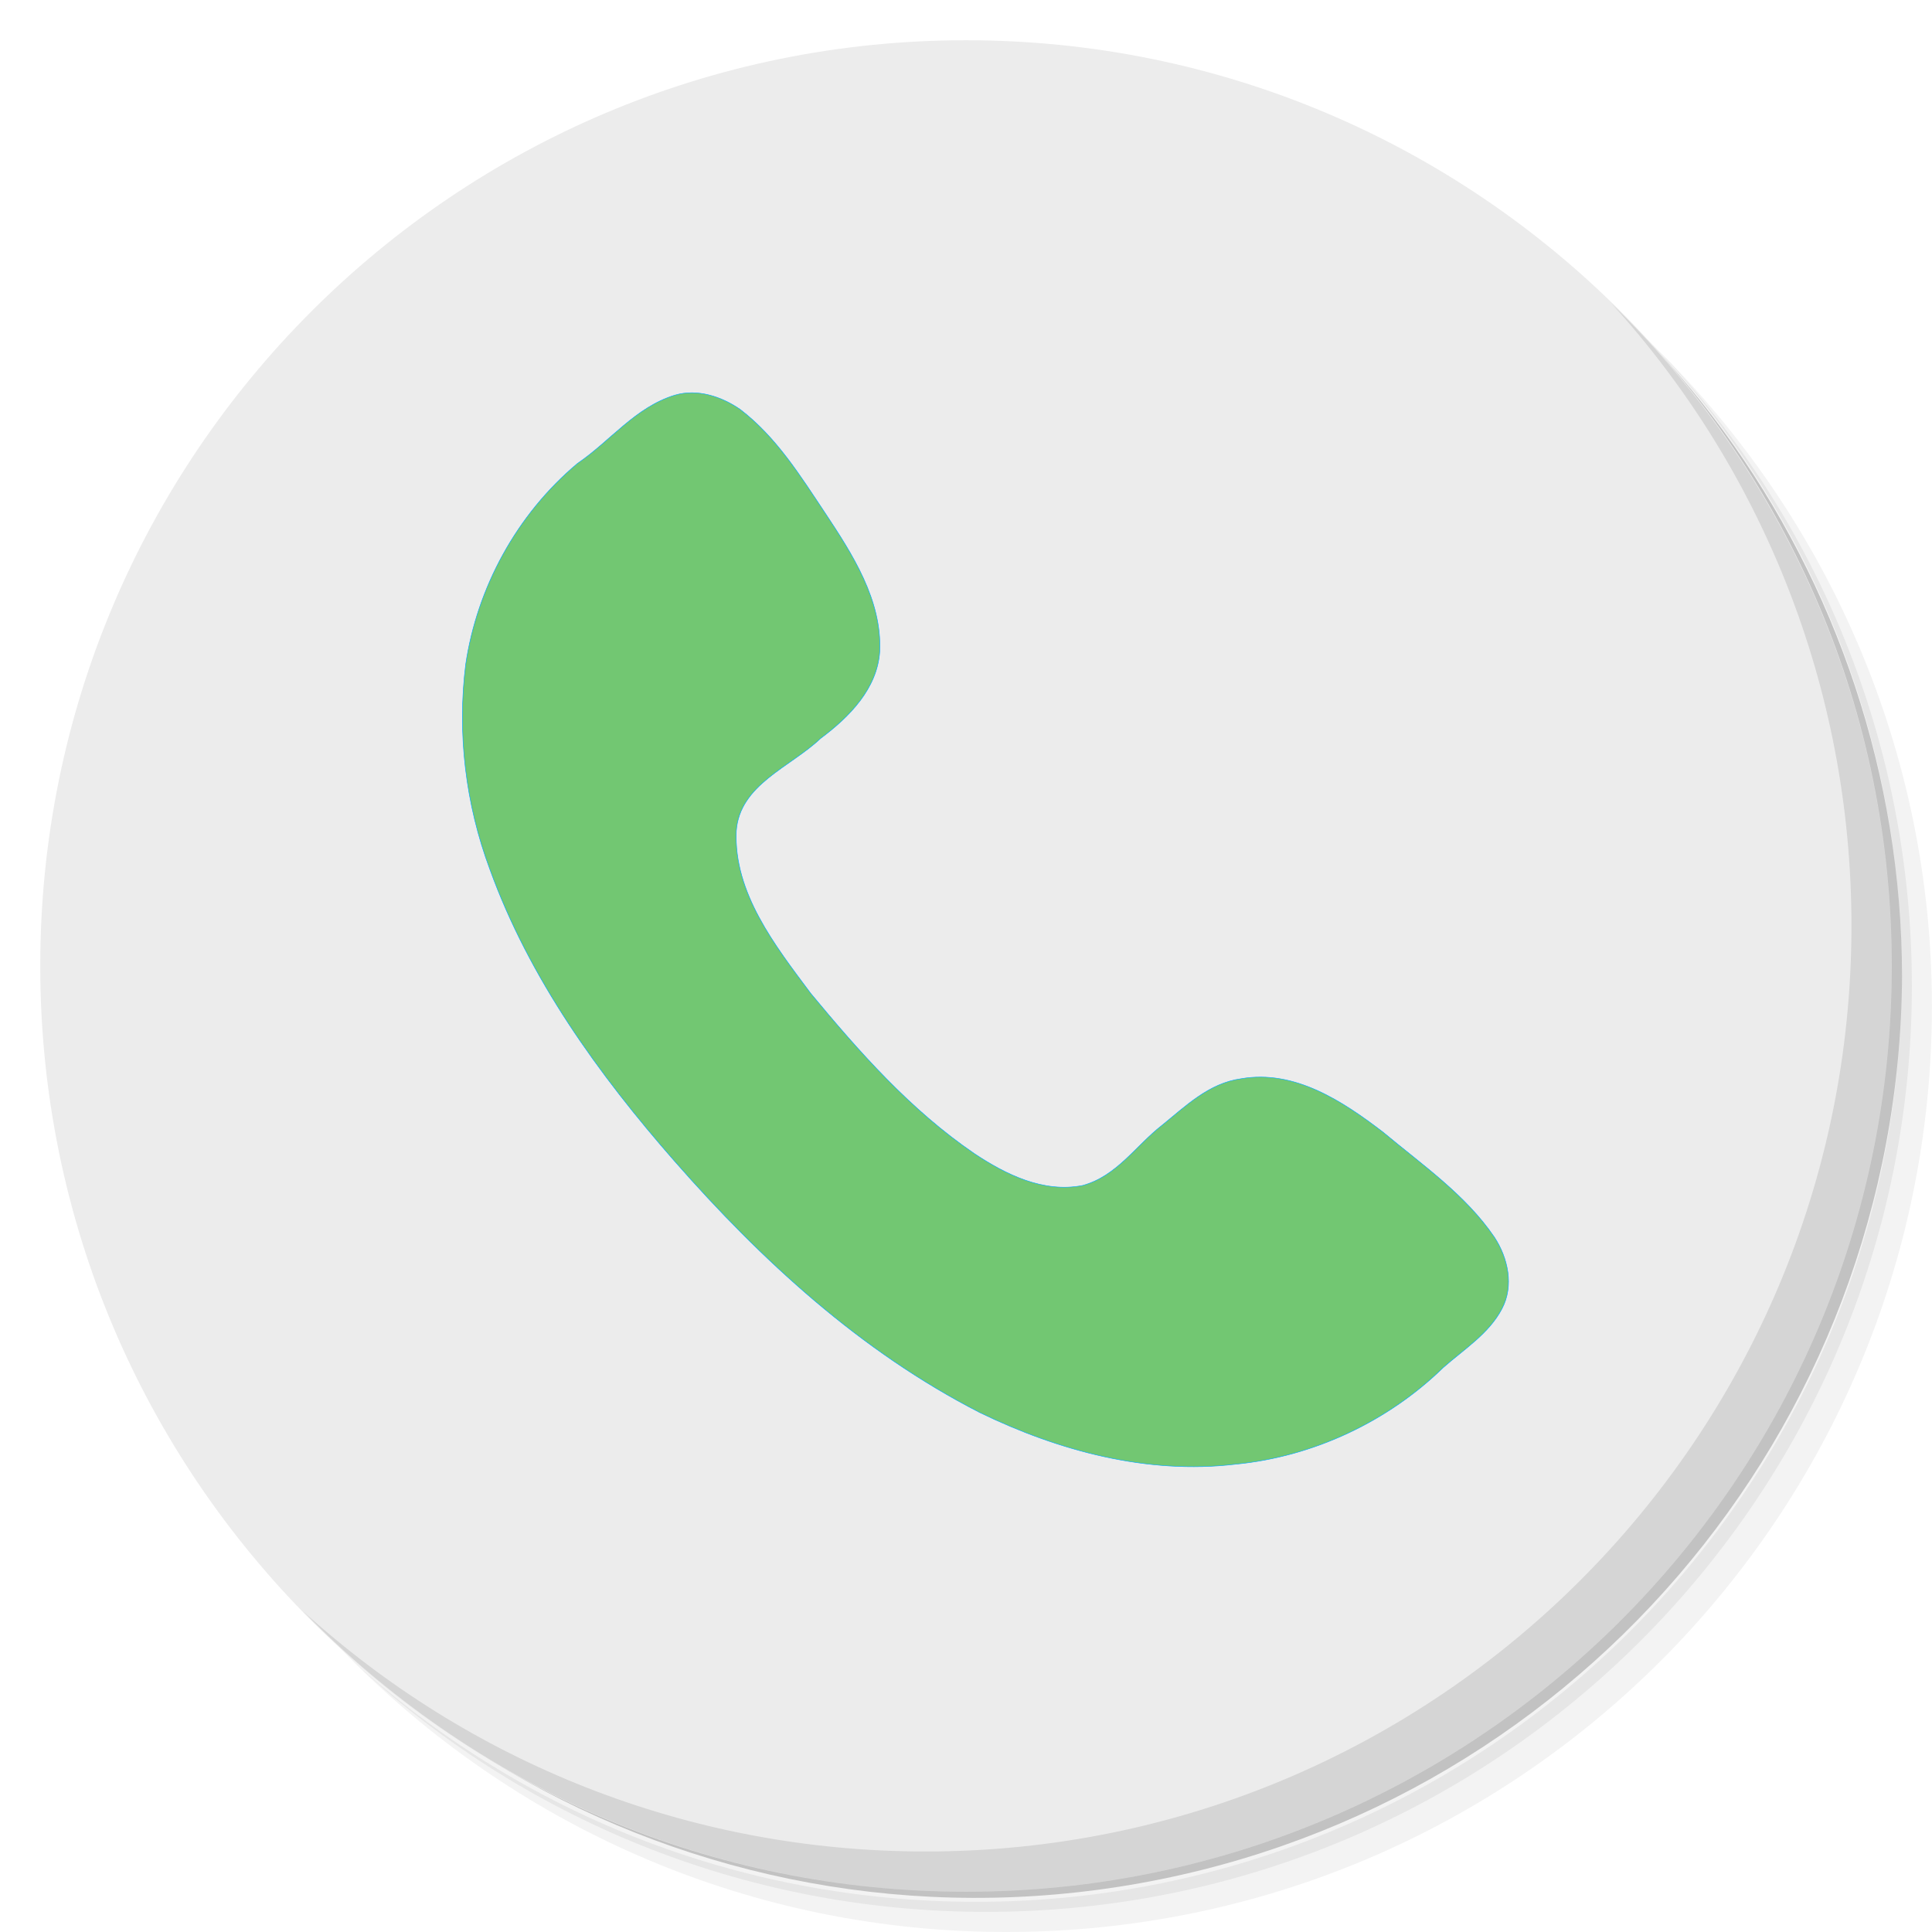
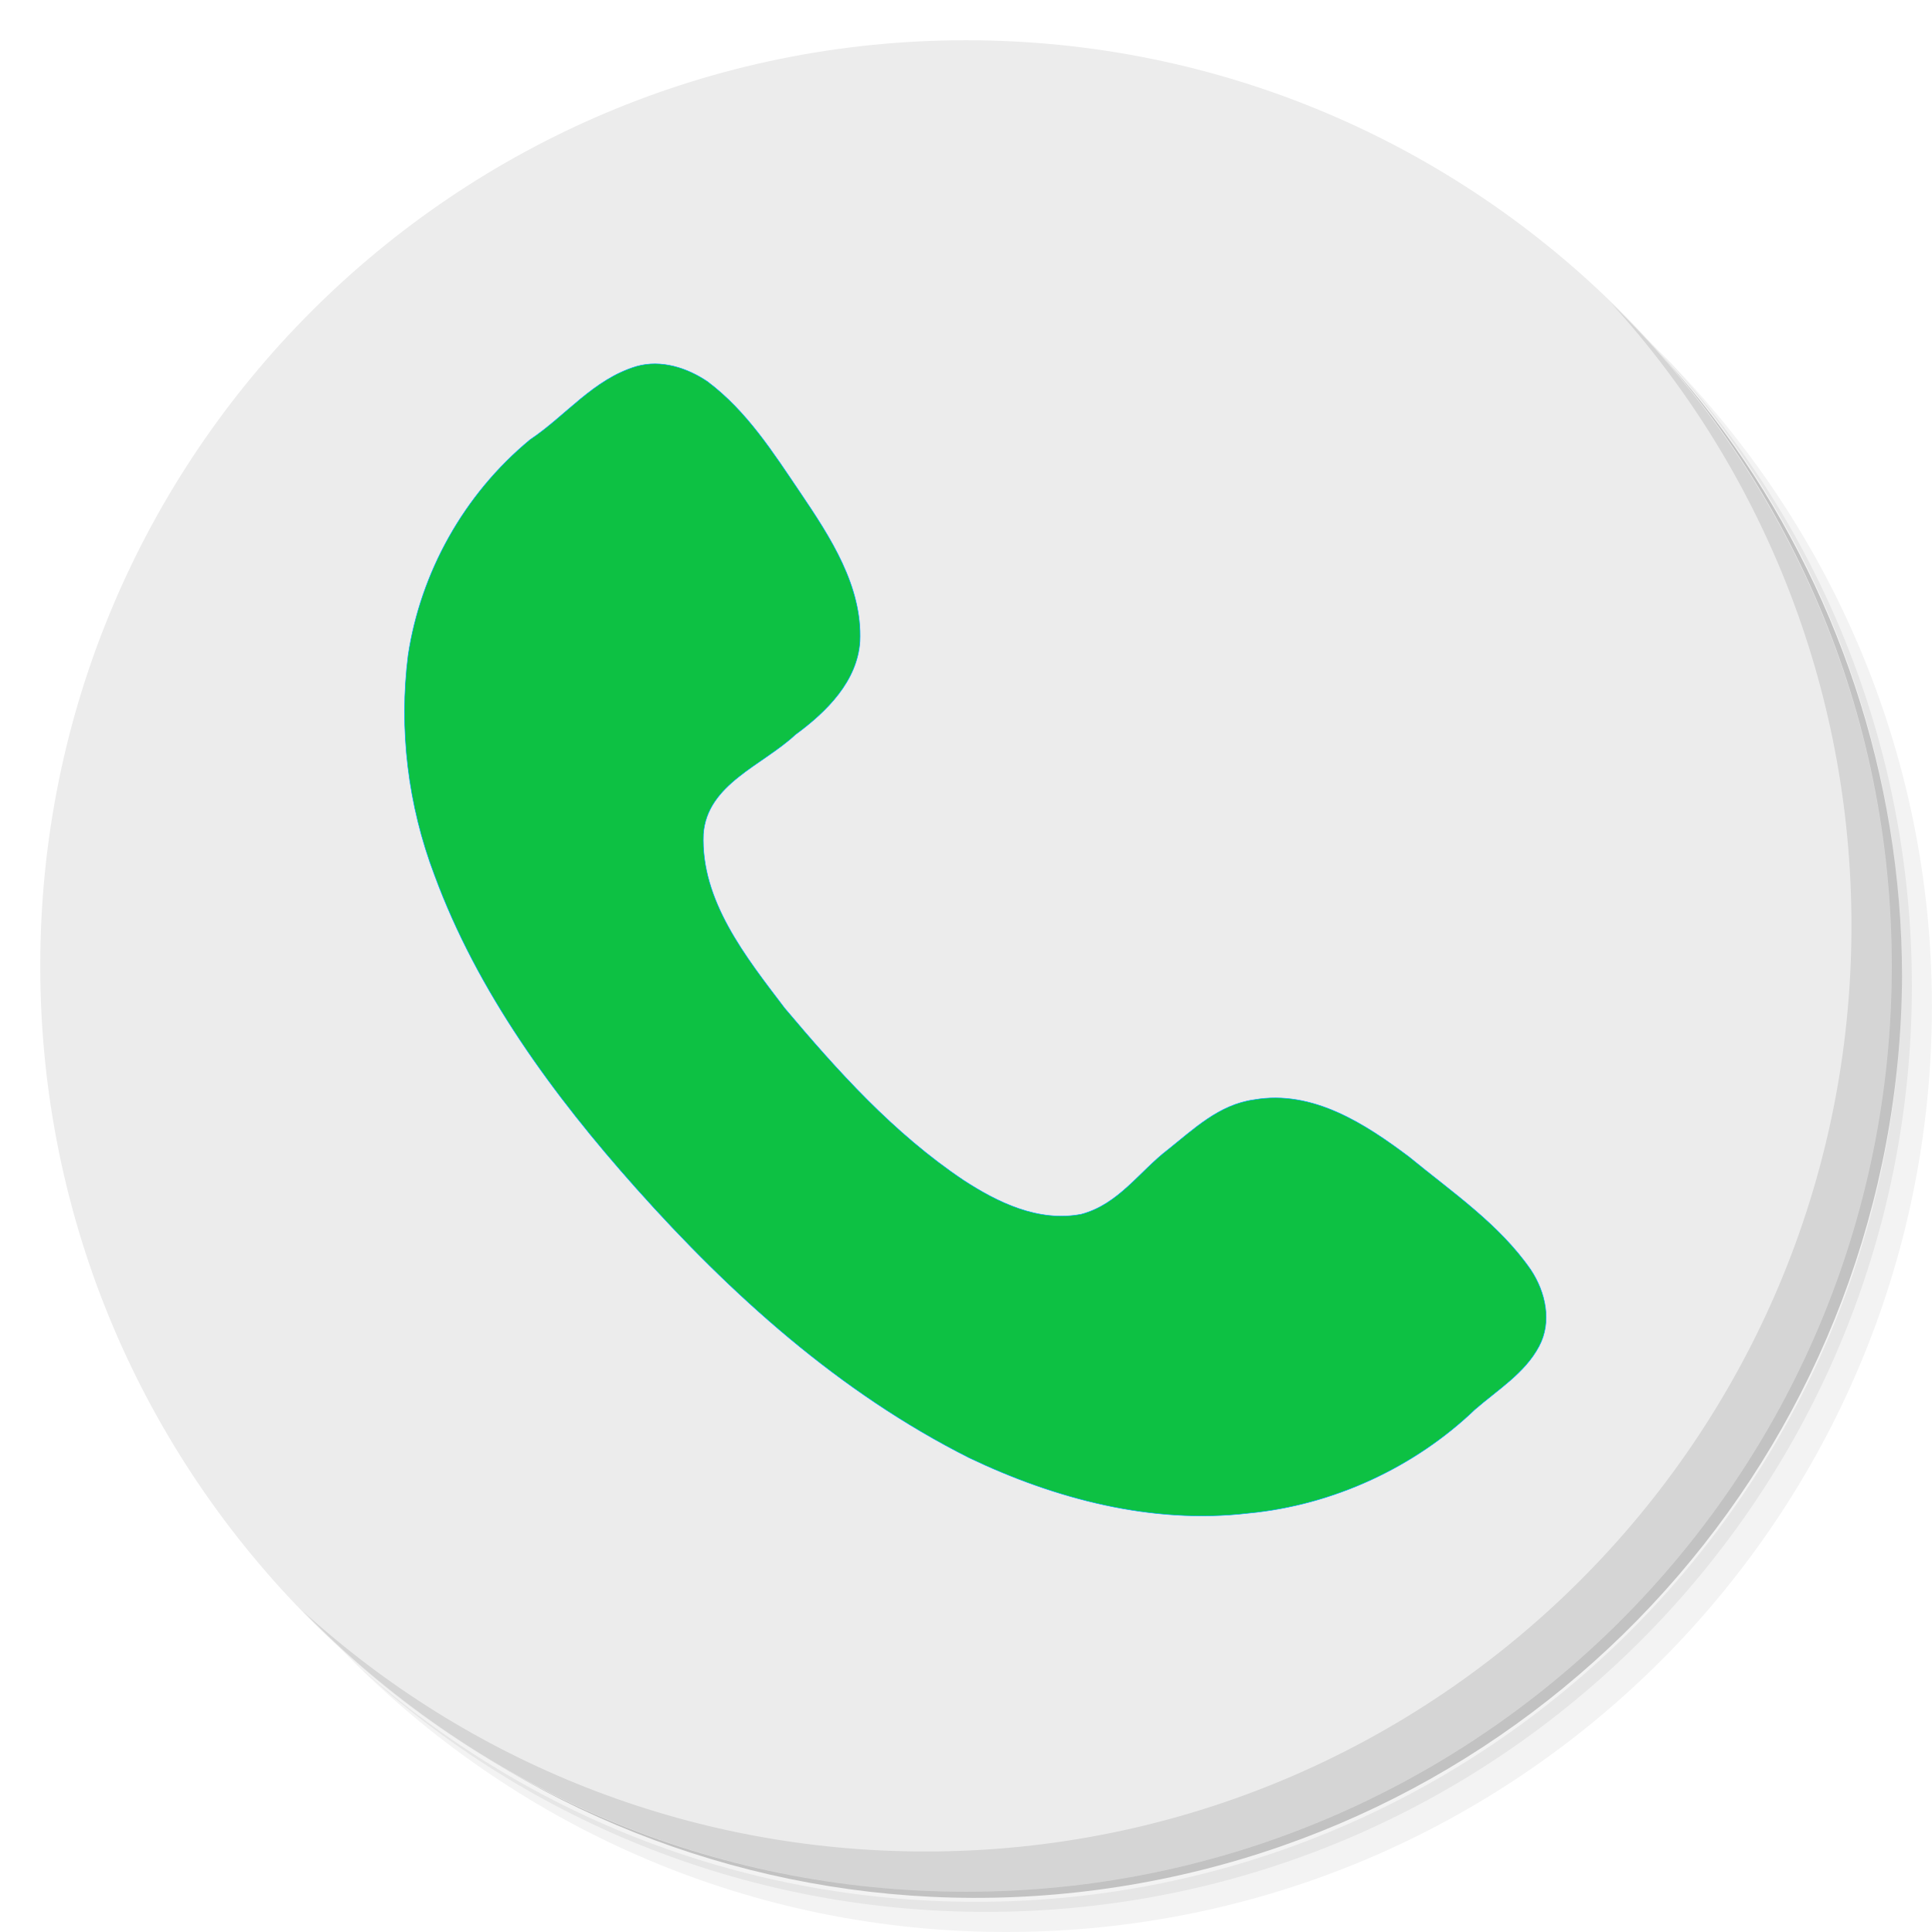
<svg xmlns="http://www.w3.org/2000/svg" xmlns:ns1="http://www.openswatchbook.org/uri/2009/osb" viewBox="0 0 48 48" id="svg6584" version="1.1">
  <defs id="defs6586">
    <linearGradient id="linearGradient22455" ns1:paint="solid">
      <stop style="stop-color:#000000;stop-opacity:0.371;" offset="0" id="stop22457" />
    </linearGradient>
    <linearGradient id="linearGradient3764" y1="47" x2="0" y2="1" gradientUnits="userSpaceOnUse">
      <stop style="stop-color:#67ac5e;stop-opacity:1" id="stop6589" />
      <stop offset="1" style="stop-color:#74b36b;stop-opacity:1" id="stop6591" />
    </linearGradient>
  </defs>
  <path d="m 36.31,5 c 5.859,4.062 9.688,10.831 9.688,18.5 0,12.426 -10.07,22.5 -22.5,22.5 -7.669,0 -14.438,-3.828 -18.5,-9.688 1.037,1.822 2.306,3.499 3.781,4.969 4.085,3.712 9.514,5.969 15.469,5.969 12.703,0 23,-10.298 23,-23 0,-5.954 -2.256,-11.384 -5.969,-15.469 C 39.81,7.306 38.132,6.037 36.31,5 Z m 4.969,3.781 c 3.854,4.113 6.219,9.637 6.219,15.719 0,12.703 -10.297,23 -23,23 -6.081,0 -11.606,-2.364 -15.719,-6.219 4.16,4.144 9.883,6.719 16.219,6.719 12.703,0 23,-10.298 23,-23 0,-6.335 -2.575,-12.06 -6.719,-16.219 z" style="opacity:0.05" id="path6593" />
  <path d="m 41.28 8.781 c 3.712 4.085 5.969 9.514 5.969 15.469 0 12.703 -10.297 23 -23 23 -5.954 0 -11.384 -2.256 -15.469 -5.969 4.113 3.854 9.637 6.219 15.719 6.219 12.703 0 23 -10.298 23 -23 0 -6.081 -2.364 -11.606 -6.219 -15.719 z" style="opacity:0.1" id="path6595" />
  <path d="M 31.25,2.375 C 39.865,5.529 46,13.792 46,23.505 c 0,12.426 -10.07,22.5 -22.5,22.5 -9.708,0 -17.971,-6.135 -21.12,-14.75 a 23,23 0 0 0 44.875,-7 23,23 0 0 0 -16,-21.875 z" style="opacity:0.2" id="path6597" />
  <path d="M 24,1 C 36.703,1 47,11.297 47,24 47,36.703 36.703,47 24,47 11.297,47 1,36.703 1,24 1,11.297 11.297,1 24,1 Z" style="fill:#ececec;fill-opacity:1" id="path6599" />
  <path d="m 40.03,7.531 c 3.712,4.084 5.969,9.514 5.969,15.469 0,12.703 -10.297,23 -23,23 C 17.045,46 11.615,43.744 7.53,40.031 11.708,44.322 17.54,47 23.999,47 c 12.703,0 23,-10.298 23,-23 0,-6.462 -2.677,-12.291 -6.969,-16.469 z" style="opacity:0.1" id="path6607" />
  <style id="style4201" type="text/css">
	.st0{fill:#FEFEFE;}
	.st1{fill:#25AE0F;}
</style>
-   <g id="#00a9ffff" transform="matrix(0.1412697,0,0,0.1350814,10.22026,9.588037)" style="fill:#40b940;fill-opacity:0.704">
-     <path id="path4197" d="m 46.36,1.69 c 3.98,-1.21 8.19,0.27 11.44,2.61 6.38,5.1 10.6,12.22 14.92,19 4.88,7.69 10.05,16.1 9.65,25.55 -0.42,6.79 -5.31,12.02 -10.4,15.98 -5.31,5.28 -14.26,8.48 -14.83,17.06 -0.45,11.36 6.81,21.03 13.09,29.83 8.53,10.77 17.54,21.45 28.8,29.49 5.5,3.82 12.1,7.26 19.01,5.85 6.02,-1.7 9.36,-7.32 13.97,-11.07 4.14,-3.5 8.23,-7.74 13.87,-8.56 9.47,-1.75 17.97,4.2 24.97,9.79 6.91,6.04 14.55,11.55 19.62,19.35 2.4,3.83 3.46,8.94 1.34,13.14 -2.27,4.58 -6.68,7.46 -10.34,10.84 -9.67,9.86 -22.79,16.4 -36.57,17.78 -15.52,1.93 -31.14,-2.5 -44.9,-9.49 C 78.99,177.59 61.56,160.8 46.36,142.67 32.88,126.59 20.74,108.93 13.83,88.97 9.52,76.92 8.04,63.89 9.56,51.19 11.57,37.1 18.5,23.67 29.21,14.26 34.98,10.16 39.42,3.89 46.36,1.69 Z" style="opacity:1;fill:#40b940;fill-opacity:0.704;stroke:#00a9ff;stroke-width:0.094" />
+   <g id="#00a9ffff" transform="matrix(0.1541625,0,0,0.1449056,8.666852,8.857099)" style="fill:#0dc143;fill-opacity:1">
+     <path id="path4197" d="m 46.36,1.69 c 3.98,-1.21 8.19,0.27 11.44,2.61 6.38,5.1 10.6,12.22 14.92,19 4.88,7.69 10.05,16.1 9.65,25.55 -0.42,6.79 -5.31,12.02 -10.4,15.98 -5.31,5.28 -14.26,8.48 -14.83,17.06 -0.45,11.36 6.81,21.03 13.09,29.83 8.53,10.77 17.54,21.45 28.8,29.49 5.5,3.82 12.1,7.26 19.01,5.85 6.02,-1.7 9.36,-7.32 13.97,-11.07 4.14,-3.5 8.23,-7.74 13.87,-8.56 9.47,-1.75 17.97,4.2 24.97,9.79 6.91,6.04 14.55,11.55 19.62,19.35 2.4,3.83 3.46,8.94 1.34,13.14 -2.27,4.58 -6.68,7.46 -10.34,10.84 -9.67,9.86 -22.79,16.4 -36.57,17.78 -15.52,1.93 -31.14,-2.5 -44.9,-9.49 C 78.99,177.59 61.56,160.8 46.36,142.67 32.88,126.59 20.74,108.93 13.83,88.97 9.52,76.92 8.04,63.89 9.56,51.19 11.57,37.1 18.5,23.67 29.21,14.26 34.98,10.16 39.42,3.89 46.36,1.69 Z" style="opacity:1;fill:#0dc143;fill-opacity:1;stroke:#00a9ff;stroke-width:0.094" />
  </g>
</svg>
